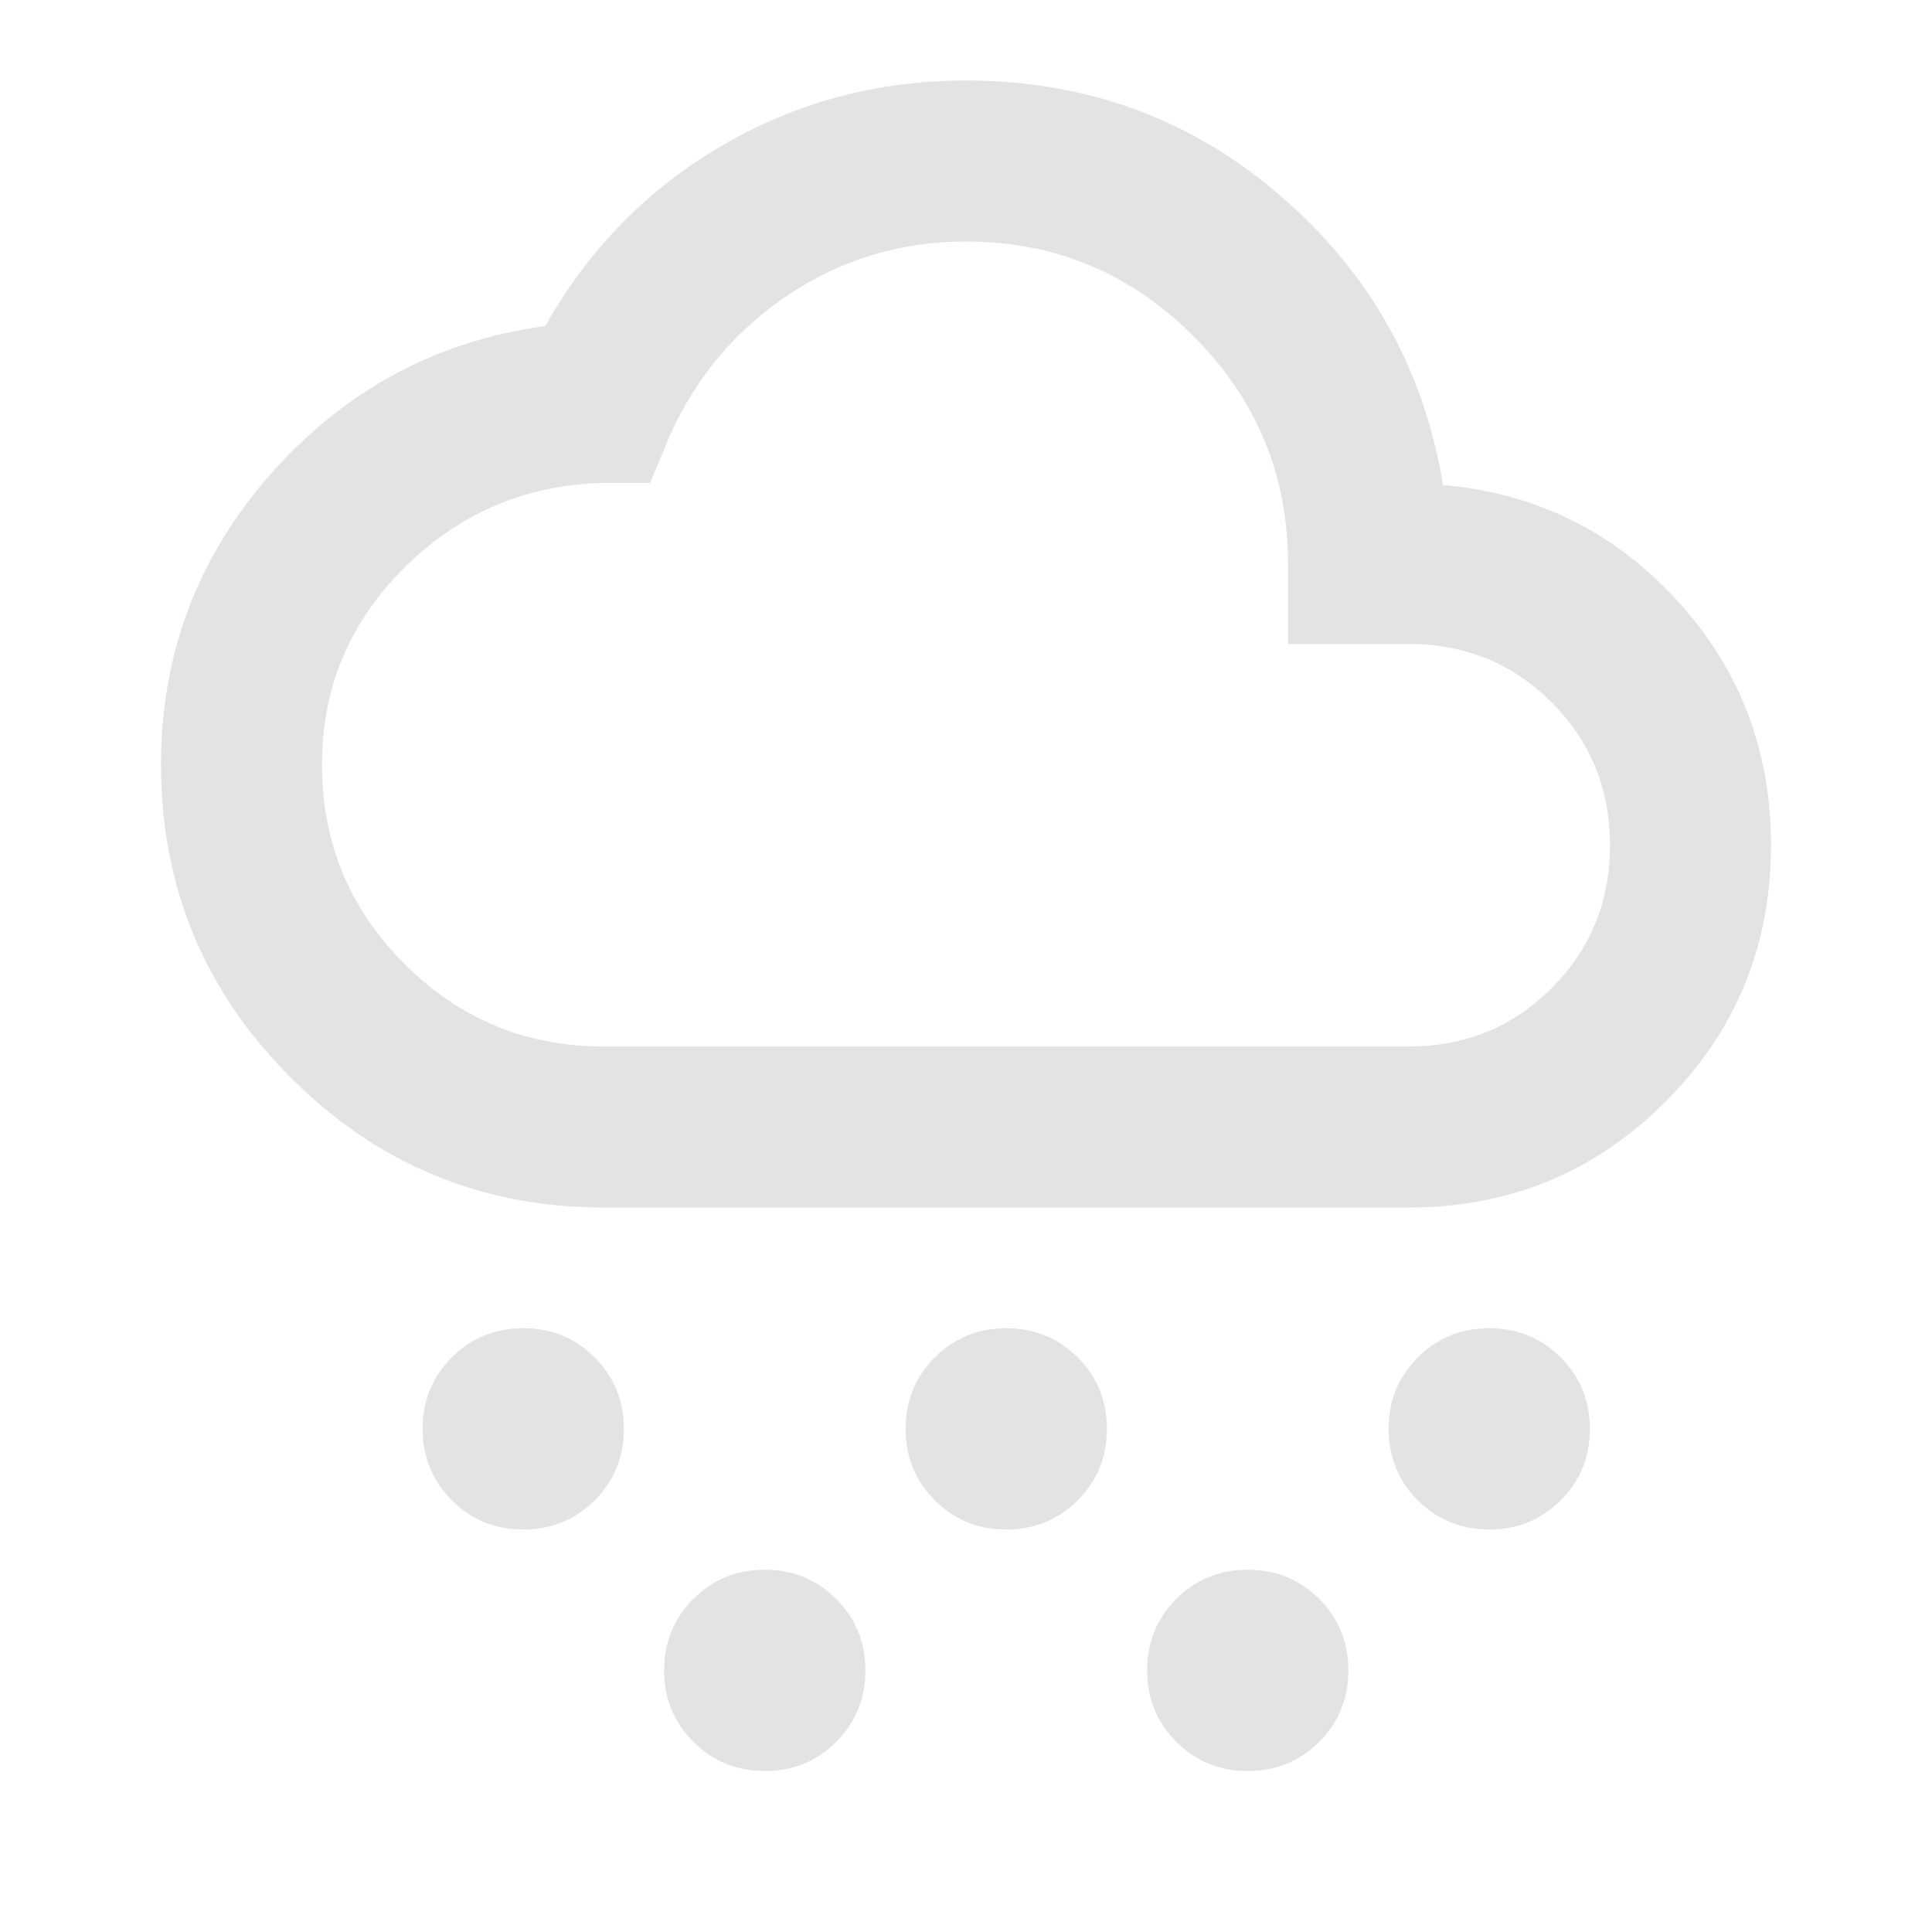
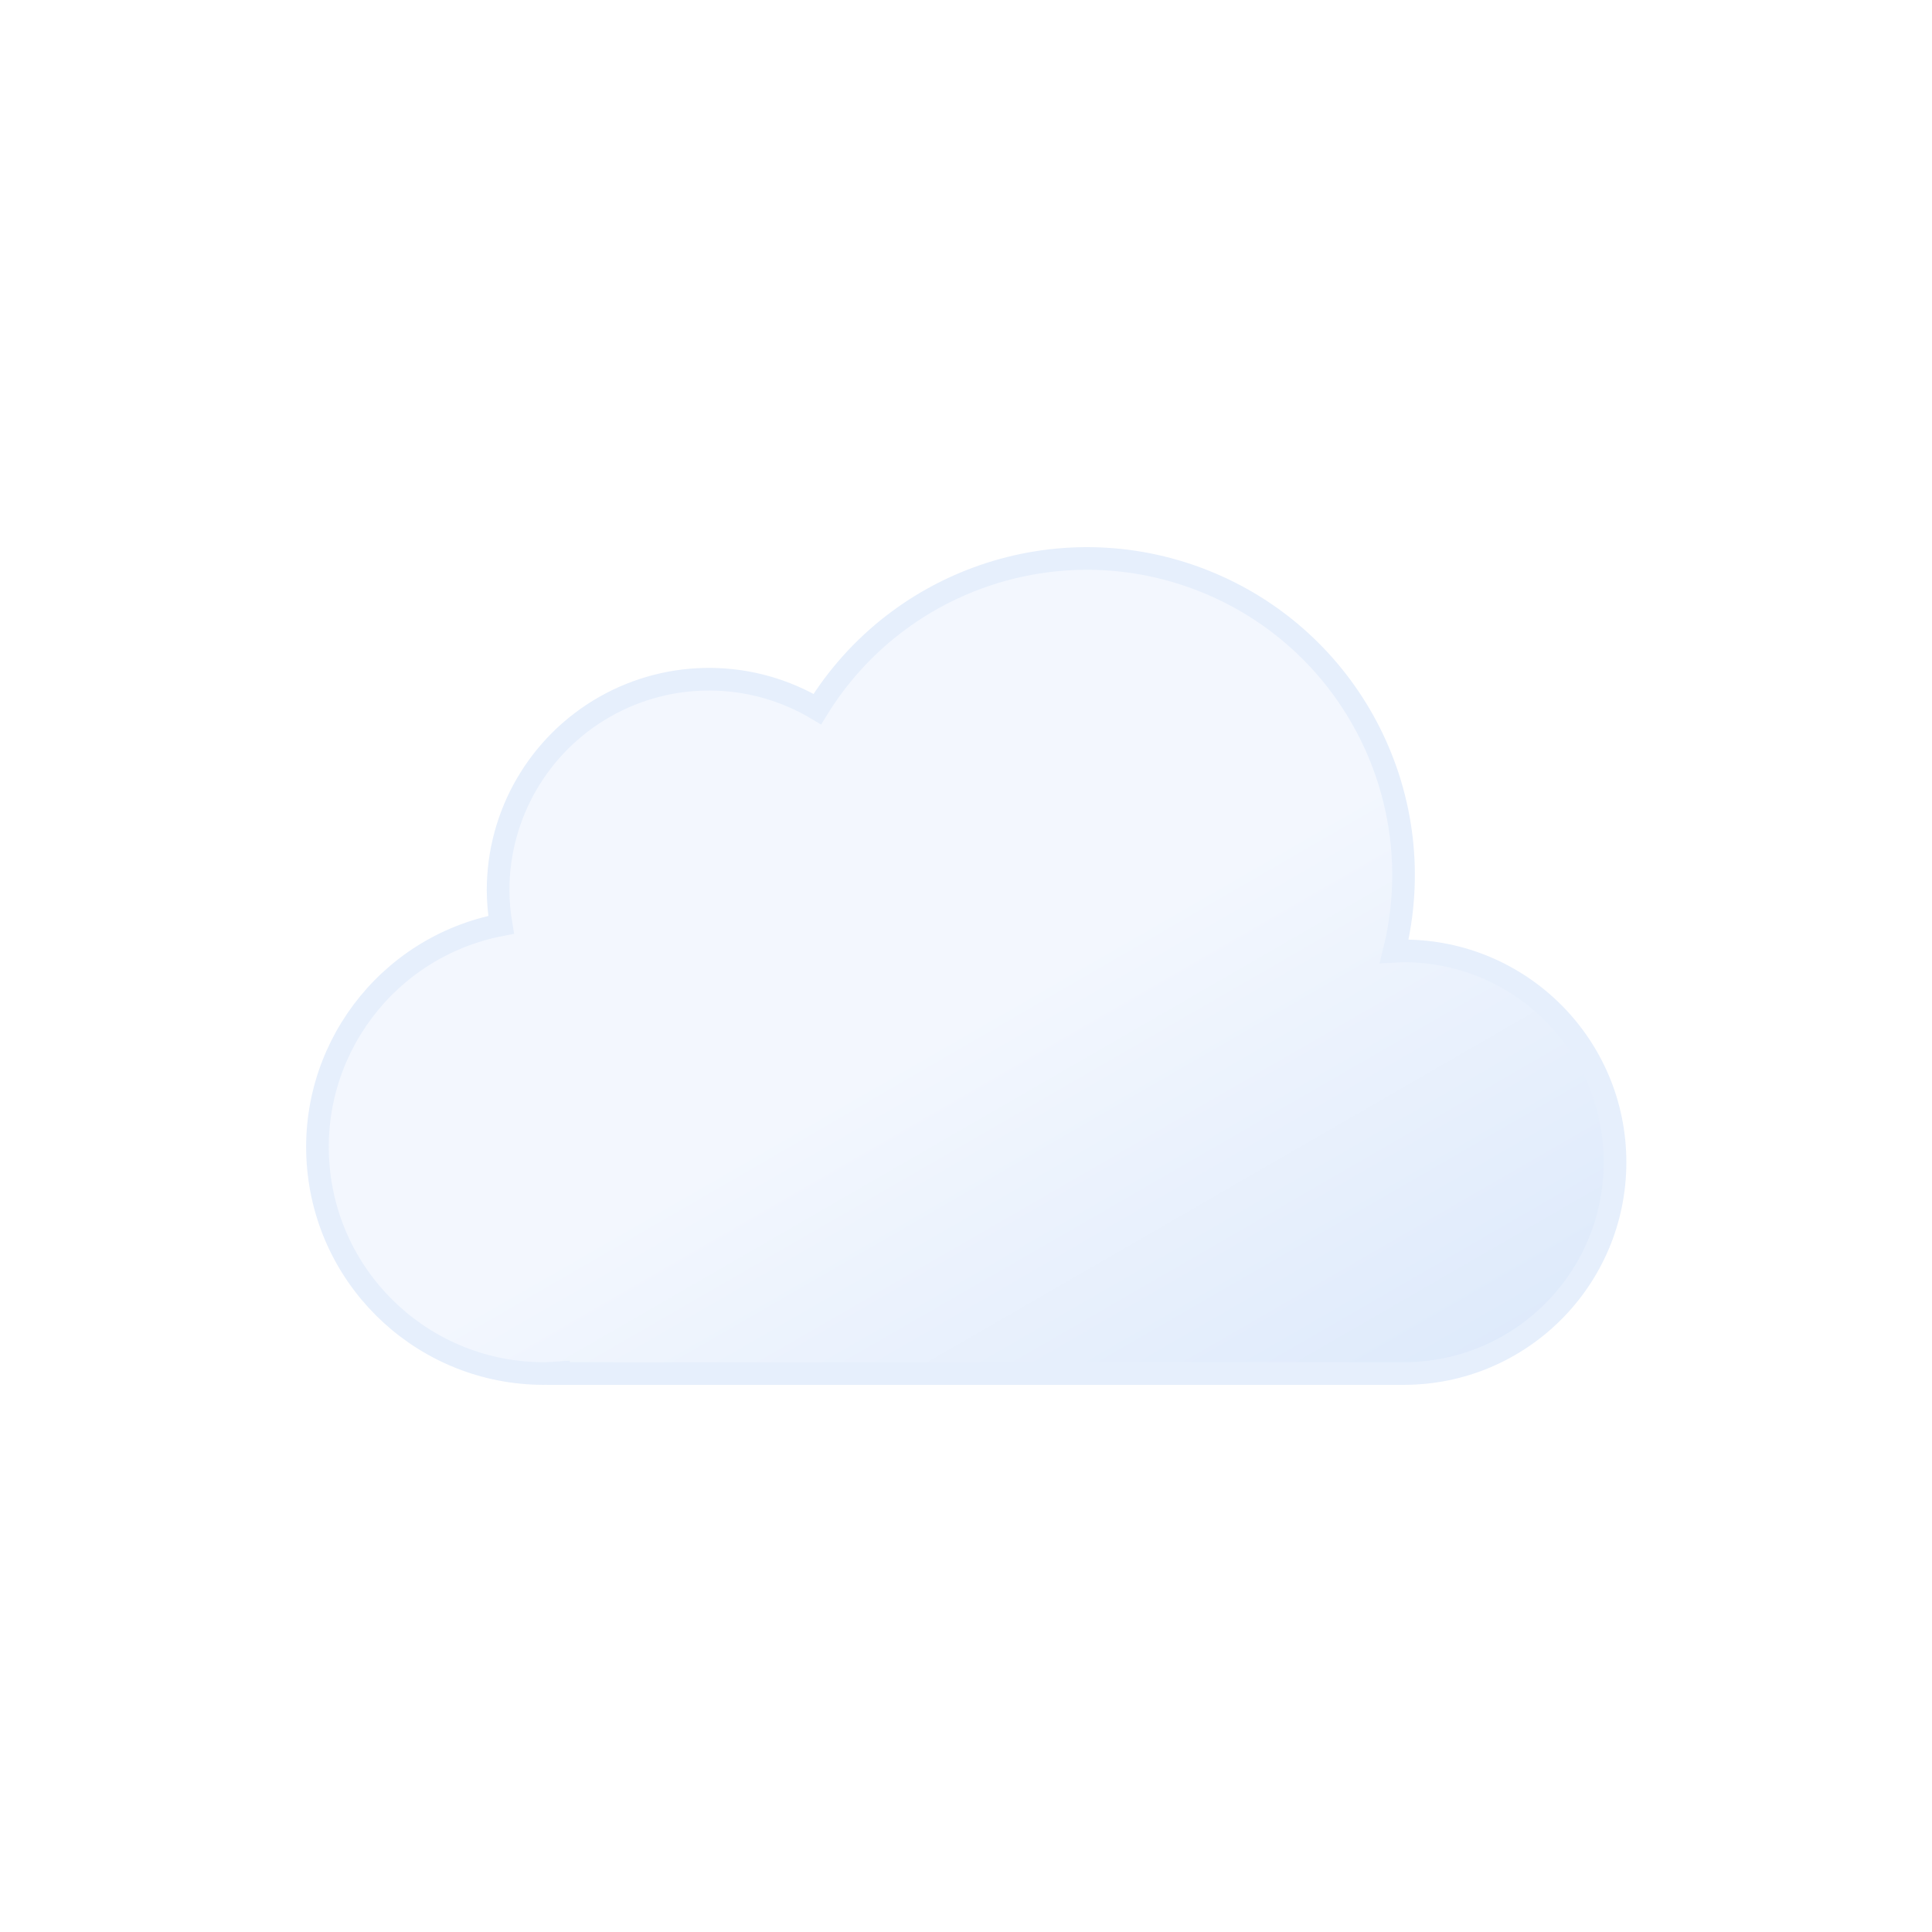
- <svg xmlns="http://www.w3.org/2000/svg" height="24px" viewBox="0 -960 960 960" width="24px" fill="#e3e3e3">
-   <path d="M260-200q-21 0-35.5-14.5T210-250q0-21 14.5-35.5T260-300q21 0 35.5 14.5T310-250q0 21-14.5 35.5T260-200ZM380-80q-21 0-35.5-14.5T330-130q0-21 14.5-35.5T380-180q21 0 35.5 14.5T430-130q0 21-14.5 35.5T380-80Zm120-120q-21 0-35.5-14.5T450-250q0-21 14.5-35.5T500-300q21 0 35.5 14.5T550-250q0 21-14.5 35.5T500-200Zm240 0q-21 0-35.5-14.5T690-250q0-21 14.5-35.5T740-300q21 0 35.5 14.5T790-250q0 21-14.5 35.5T740-200ZM620-80q-21 0-35.5-14.5T570-130q0-21 14.5-35.5T620-180q21 0 35.5 14.5T670-130q0 21-14.5 35.5T620-80ZM300-360q-91 0-155.5-64.5T80-580q0-83 55-145t136-73q32-57 87.5-89.5T480-920q90 0 156.5 57.5T717-719q69 6 116 57t47 122q0 75-52.5 127.5T700-360H300Zm0-80h400q42 0 71-29t29-71q0-42-29-71t-71-29h-60v-40q0-66-47-113t-113-47q-48 0-87.5 26T333-744l-10 24h-25q-57 2-97.5 42.5T160-580q0 58 41 99t99 41Zm180-100Z" />
+ <svg xmlns="http://www.w3.org/2000/svg" xmlns:xlink="http://www.w3.org/1999/xlink" viewBox="0 0 512 512">
+   <defs>
+     <linearGradient id="a" x1="99.45" y1="30.68" x2="232.64" y2="261.37" gradientUnits="userSpaceOnUse">
+       <stop offset="0" stop-color="#f3f7fe" />
+       <stop offset="0.45" stop-color="#f3f7fe" />
+       <stop offset="1" stop-color="#deeafb" />
+     </linearGradient>
+     <linearGradient id="b" x1="11.38" y1="5.93" x2="32.82" y2="43.07" gradientUnits="userSpaceOnUse">
+       <stop offset="0" stop-color="#86c3db" />
+       <stop offset="0.45" stop-color="#86c3db" />
+       <stop offset="1" stop-color="#5eafcf" />
+     </linearGradient>
+     <linearGradient id="c" x1="67.38" y1="5.93" x2="88.82" y2="43.07" xlink:href="#b" />
+     <linearGradient id="d" x1="123.38" y1="5.93" x2="144.82" y2="43.07" xlink:href="#b" />
+     <symbol id="e" viewBox="0 0 350 222">
+       <path d="M291,107c-.85,0-1.68.09-2.53.13A83.9,83.9,0,0,0,135.6,42.92,55.91,55.91,0,0,0,51,91a56.56,56.56,0,0,0,.8,9.08A60,60,0,0,0,63,219c1.35,0,2.67-.11,4-.2v.2H291a56,56,0,0,0,0-112Z" stroke="#e6effc" stroke-miterlimit="10" stroke-width="6" fill="url(#a)" />
+     </symbol>
+     <symbol id="f" viewBox="0 0 156.2 49" overflow="visible">
+       <g>
+         <path d="M41.67,31l-5.78-3.3a13.74,13.74,0,0,0,0-6.47L41.67,18a4,4,0,0,0,1.49-5.46A4.08,4.08,0,0,0,37.62,11l-5.79,3.3a13.61,13.61,0,0,0-2.64-2,13.84,13.84,0,0,0-3-1.28V4.5a4.05,4.05,0,0,0-8.1,0v6.6a14.25,14.25,0,0,0-5.69,3.23L6.58,11A4.08,4.08,0,0,0,1,12.5,4,4,0,0,0,2.53,18l5.78,3.3a13.74,13.74,0,0,0,0,6.47L2.53,31A4,4,0,0,0,1,36.5a4.08,4.08,0,0,0,3.52,2,4,4,0,0,0,2-.54l5.79-3.3a13.61,13.61,0,0,0,2.64,2,13.8,13.8,0,0,0,3,1.27V44.5a4.05,4.05,0,0,0,8.1,0V37.89a14.22,14.22,0,0,0,5.68-3.23L37.62,38a4,4,0,0,0,2,.54,4.08,4.08,0,0,0,3.52-2A4,4,0,0,0,41.67,31ZM19.06,29.7a6,6,0,0,1-2.22-8.2,6.1,6.1,0,0,1,5.27-3,6.16,6.16,0,0,1,3,.8,6,6,0,0,1,2.22,8.2A6.12,6.12,0,0,1,19.06,29.7Z" stroke="#86c3db" stroke-miterlimit="10" fill="url(#b)" opacity="0">
+           <animateTransform attributeName="transform" additive="sum" type="rotate" values="0 24 24; 360 24 24" dur="6s" repeatCount="indefinite" />
+           <animate id="t1" attributeName="opacity" values="0; 1; 1; 0" begin="0s; t1.end+1s" dur="2s" keyTimes="0; .17; .83; 1" />
+         </path>
+         <animateTransform id="s1" attributeName="transform" additive="sum" type="translate" values="0 -36; 0 92;" begin="0s; s1.end+1s" dur="2s" />
+       </g>
+       <g>
+         <path d="M97.67,31l-5.78-3.3a13.74,13.74,0,0,0,0-6.47L97.67,18a4,4,0,0,0,1.49-5.46A4.08,4.08,0,0,0,93.62,11l-5.79,3.3a13.61,13.61,0,0,0-2.64-2,13.84,13.84,0,0,0-3-1.28V4.5a4.05,4.05,0,0,0-8.1,0v6.6a14.25,14.25,0,0,0-5.69,3.23L62.58,11A4.08,4.08,0,0,0,57,12.5,4,4,0,0,0,58.53,18l5.78,3.3a13.74,13.74,0,0,0,0,6.47L58.53,31A4,4,0,0,0,57,36.5a4.08,4.08,0,0,0,3.52,2,4,4,0,0,0,2-.54l5.79-3.3a13.61,13.61,0,0,0,2.64,2,13.8,13.8,0,0,0,3,1.27V44.5a4.05,4.05,0,0,0,8.1,0V37.89a14.22,14.22,0,0,0,5.68-3.23L93.62,38a4,4,0,0,0,2,.54,4.08,4.08,0,0,0,3.52-2A4,4,0,0,0,97.67,31ZM75.06,29.7a6,6,0,0,1-2.22-8.2,6.1,6.1,0,0,1,5.27-3,6.16,6.16,0,0,1,3,.8,6,6,0,0,1,2.22,8.2A6.12,6.12,0,0,1,75.06,29.7Z" stroke="#86c3db" stroke-miterlimit="10" fill="url(#c)" opacity="0">
+           <animateTransform attributeName="transform" additive="sum" type="rotate" values="0 80 24; 360 80 24" dur="6s" repeatCount="indefinite" />
+           <animate id="t2" attributeName="opacity" values="0; 1; 1; 0" begin="-.83s; t2.end+1s" dur="2s" keyTimes="0; .17; .83; 1" />
+         </path>
+         <animateTransform id="s2" attributeName="transform" additive="sum" type="translate" values="0 -36; 0 92;" begin="-.83s; s2.end+1s" dur="2s" />
+       </g>
+       <g>
+         <path d="M153.67,31l-5.78-3.3a13.74,13.74,0,0,0,0-6.47L153.67,18a4,4,0,0,0,1.49-5.46A4.08,4.08,0,0,0,149.62,11l-5.79,3.3a13.61,13.61,0,0,0-2.64-2,13.84,13.84,0,0,0-3-1.28V4.5a4.05,4.05,0,0,0-8.1,0v6.6a14.25,14.25,0,0,0-5.69,3.23L118.58,11A4.08,4.08,0,0,0,113,12.5,4,4,0,0,0,114.53,18l5.78,3.3a13.74,13.74,0,0,0,0,6.47L114.53,31A4,4,0,0,0,113,36.5a4.08,4.08,0,0,0,3.52,2,4,4,0,0,0,2-.54l5.79-3.3a13.61,13.61,0,0,0,2.64,2,13.8,13.8,0,0,0,3,1.27V44.5a4.05,4.05,0,0,0,8.1,0V37.89a14.22,14.22,0,0,0,5.68-3.23l5.79,3.3a4,4,0,0,0,2,.54,4.08,4.08,0,0,0,3.52-2A4,4,0,0,0,153.67,31ZM131.06,29.7a6,6,0,0,1-2.22-8.2,6.1,6.1,0,0,1,5.27-3,6.16,6.16,0,0,1,3,.8,6,6,0,0,1,2.22,8.2A6.12,6.12,0,0,1,131.06,29.7Z" stroke="#86c3db" stroke-miterlimit="10" fill="url(#d)" opacity="0">
+           <animateTransform attributeName="transform" additive="sum" type="rotate" values="0 136 24; 360 136 24" dur="6s" repeatCount="indefinite" />
+           <animate id="t3" attributeName="opacity" values="0; 1; 1; 0" begin=".83s; t3.end+1s" dur="2s" keyTimes="0; .17; .83; 1" />
+         </path>
+         <animateTransform id="s3" attributeName="transform" additive="sum" type="translate" values="0 -36; 0 92;" begin=".83s; s3.end+1s" dur="2s" />
+       </g>
+     </symbol>
+   </defs>
+   <use width="350" height="222" transform="translate(81 145)" xlink:href="#e" />
+   <use width="156.2" height="49" transform="translate(177.9 337.5)" xlink:href="#f" />
</svg>
